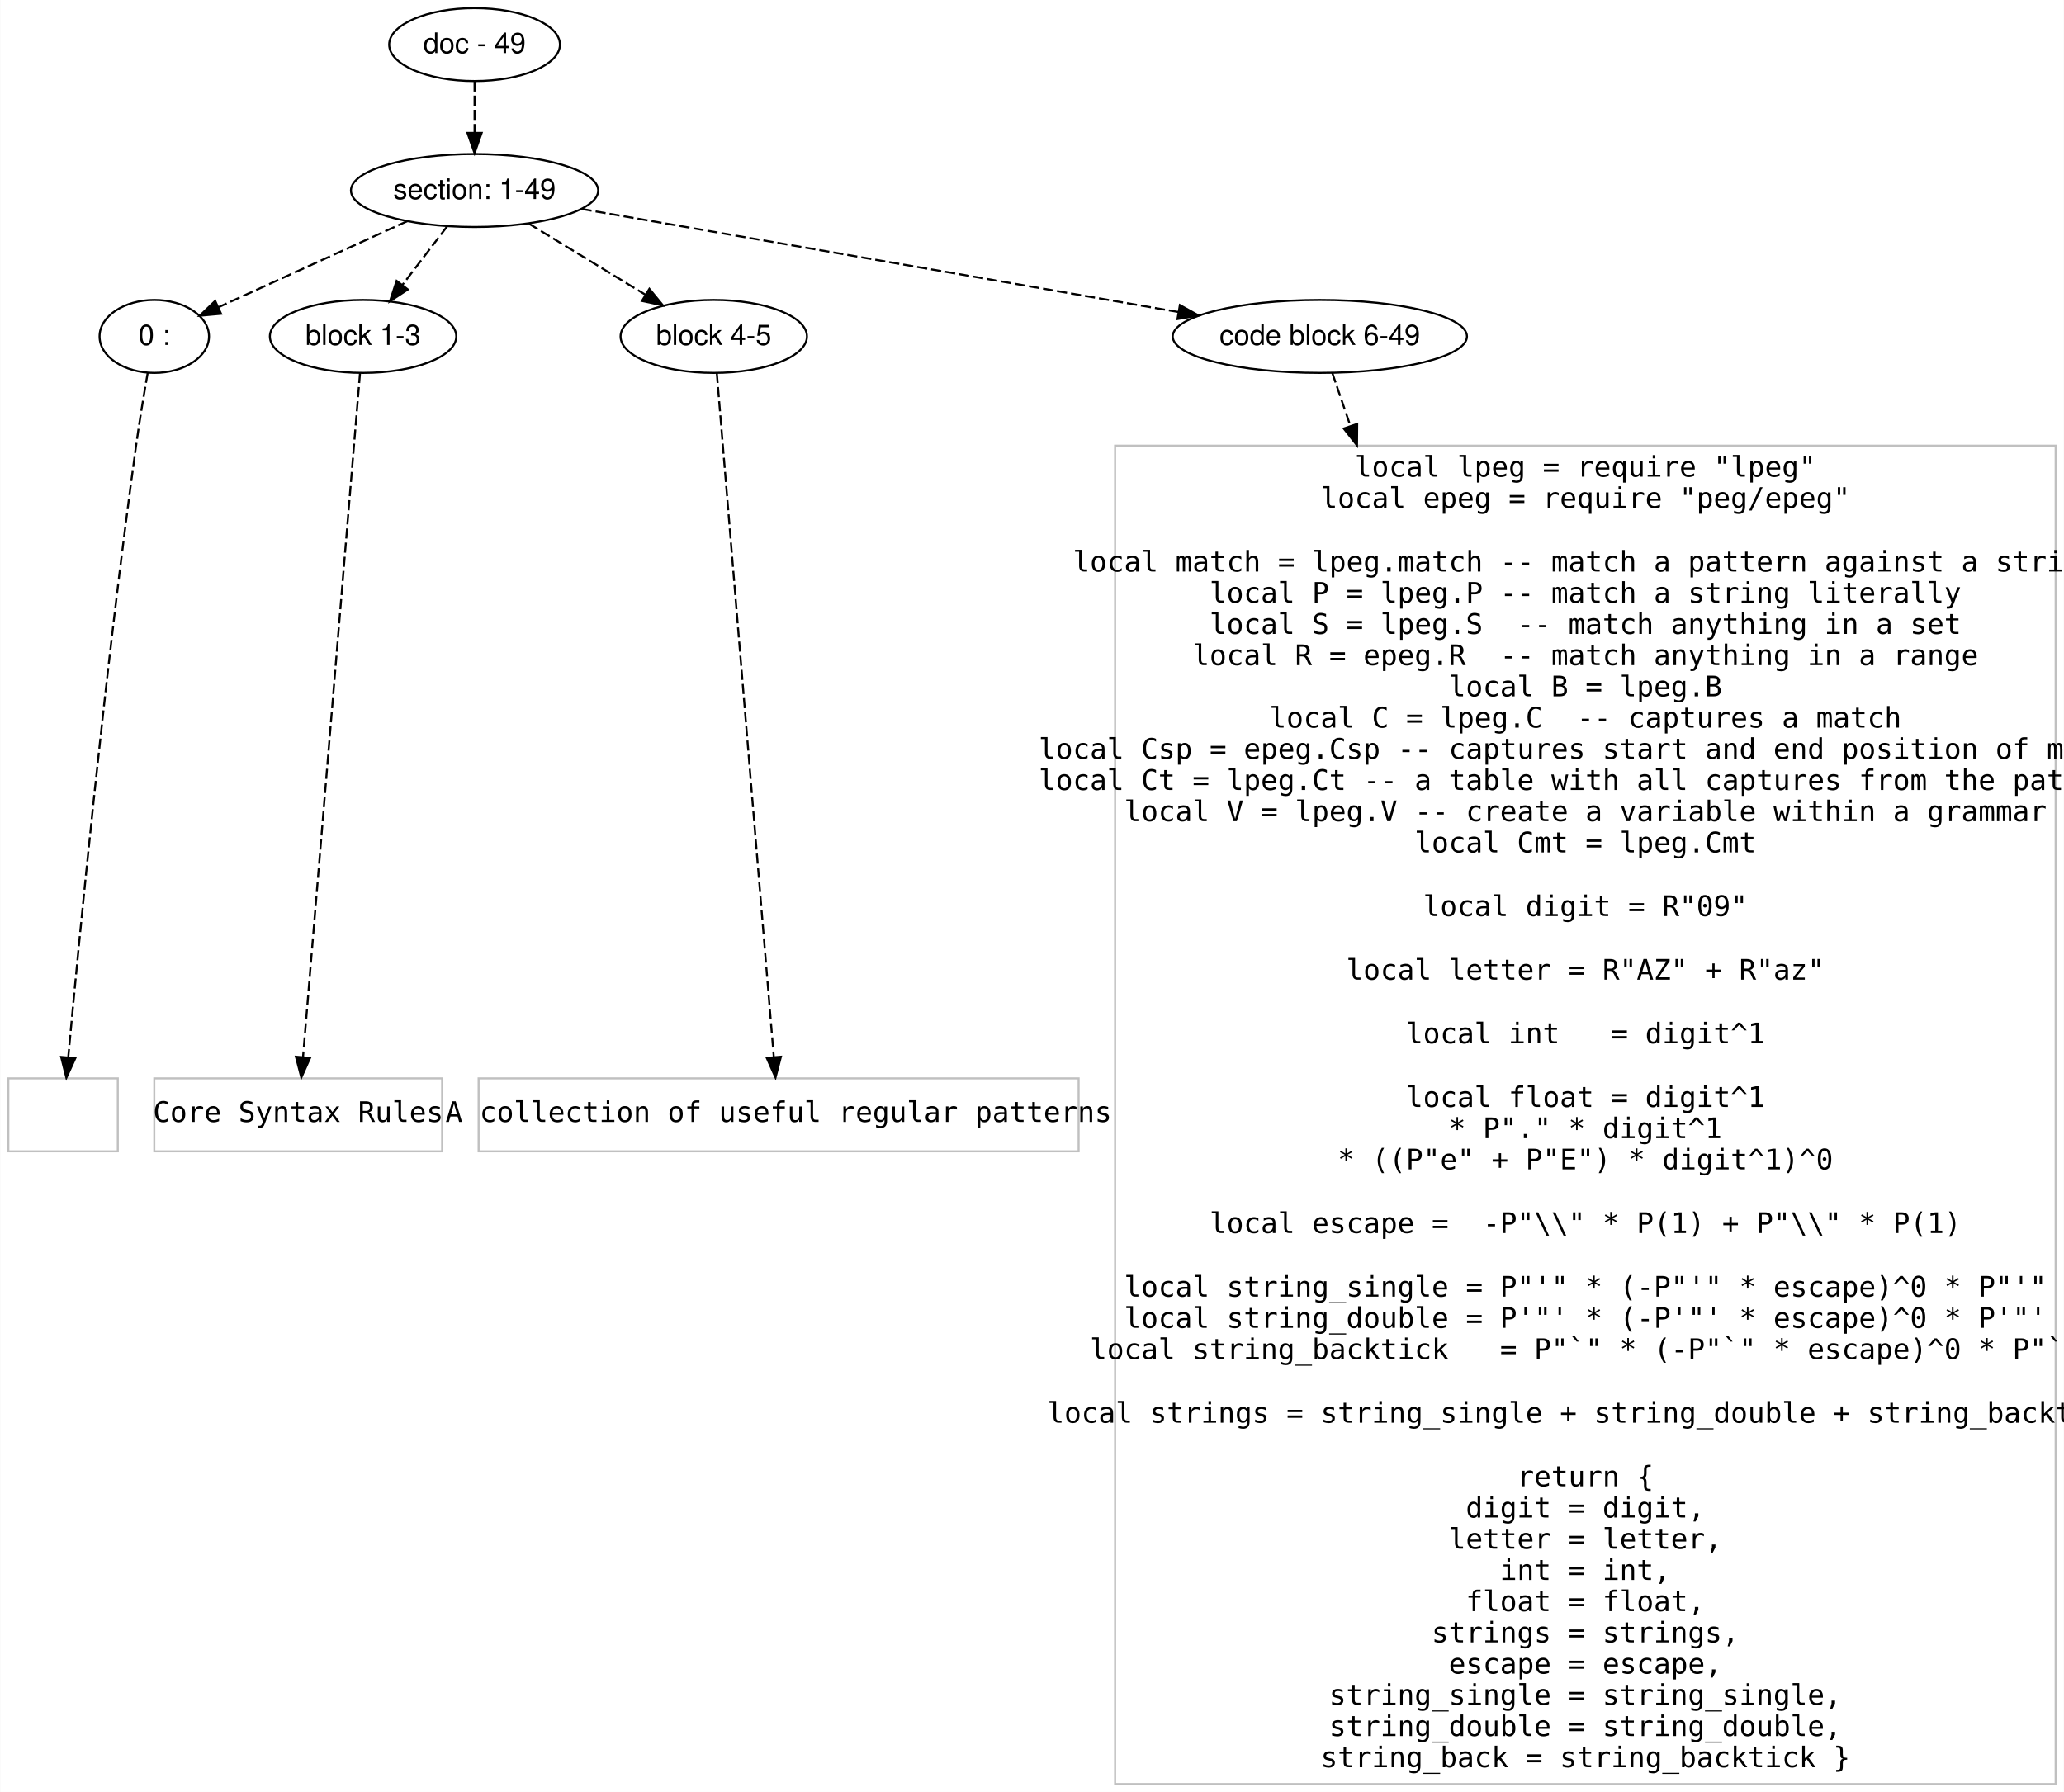
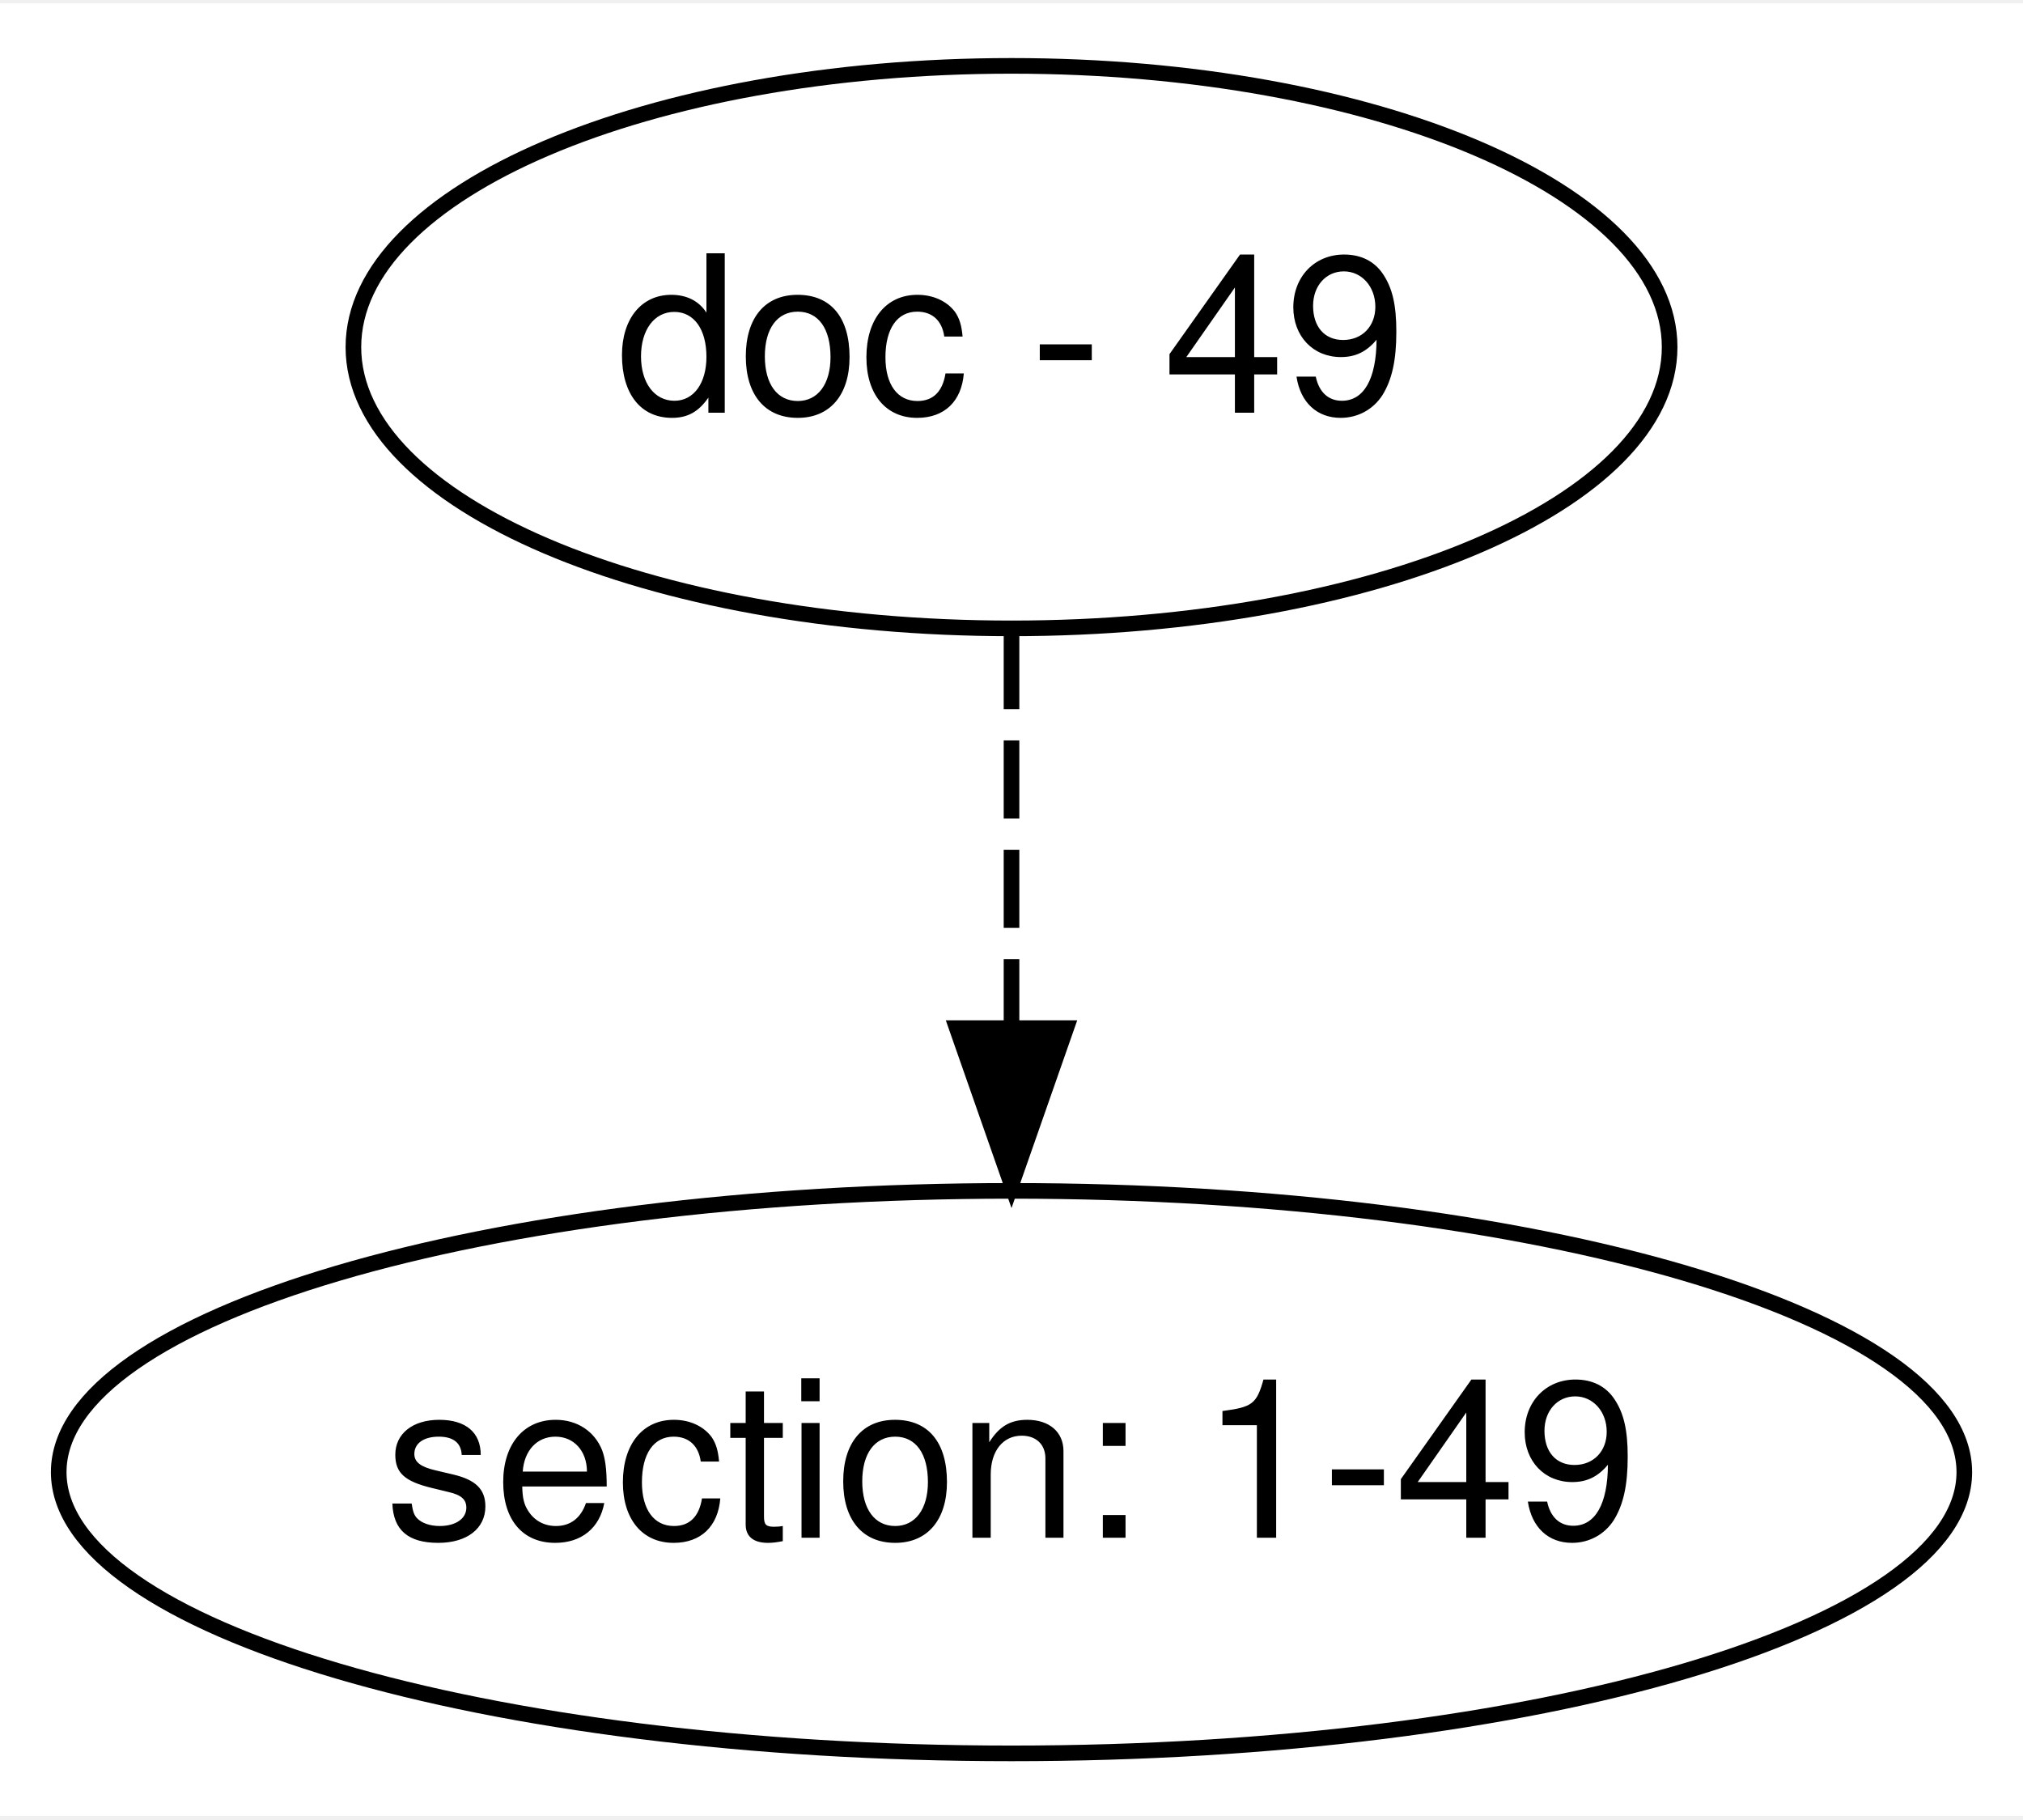
- <svg xmlns="http://www.w3.org/2000/svg" width="1018pt" height="884pt" viewBox="0.00 0.00 1018.00 884.20">
-   <g id="graph0" class="graph" transform="scale(1 1) rotate(0) translate(4 880.201)">
-     <polygon fill="#ffffff" stroke="transparent" points="-4,4 -4,-880.201 1014,-880.201 1014,4 -4,4" />
+ <svg xmlns="http://www.w3.org/2000/svg" width="129pt" height="116pt" viewBox="0.00 0.00 129.48 116.00">
+   <g id="graph0" class="graph" transform="scale(1 1) rotate(0) translate(4 112)">
+     <polygon fill="#ffffff" stroke="transparent" points="-4,4 -4,-112 125.482,-112 125.482,4 -4,4" />
    <g id="node1" class="node">
-       <ellipse fill="none" stroke="#000000" cx="230" cy="-858.201" rx="42.122" ry="18" />
-       <text text-anchor="middle" x="230" y="-854.001" font-family="Helvetica,sans-Serif" font-size="14.00" fill="#000000">doc - 49</text>
+       <ellipse fill="none" stroke="#000000" cx="60.741" cy="-90" rx="42.122" ry="18" />
+       <text text-anchor="middle" x="60.741" y="-85.8" font-family="Helvetica,sans-Serif" font-size="14.00" fill="#000000">doc - 49</text>
    </g>
    <g id="node2" class="node">
-       <ellipse fill="none" stroke="#000000" cx="230" cy="-786.201" rx="60.983" ry="18" />
-       <text text-anchor="middle" x="230" y="-782.001" font-family="Helvetica,sans-Serif" font-size="14.00" fill="#000000">section: 1-49</text>
+       <ellipse fill="none" stroke="#000000" cx="60.741" cy="-18" rx="60.983" ry="18" />
+       <text text-anchor="middle" x="60.741" y="-13.8" font-family="Helvetica,sans-Serif" font-size="14.00" fill="#000000">section: 1-49</text>
    </g>
    <g id="edge1" class="edge">
-       <path fill="none" stroke="#000000" stroke-dasharray="5,2" d="M230,-840.032C230,-832.332 230,-823.175 230,-814.618" />
-       <polygon fill="#000000" stroke="#000000" points="233.5,-814.614 230,-804.614 226.5,-814.614 233.5,-814.614" />
-     </g>
-     <g id="node3" class="node">
-       <ellipse fill="none" stroke="#000000" cx="72" cy="-714.201" rx="27" ry="18" />
-       <text text-anchor="middle" x="72" y="-710.001" font-family="Helvetica,sans-Serif" font-size="14.00" fill="#000000">0 : </text>
-     </g>
-     <g id="edge2" class="edge">
-       <path fill="none" stroke="#000000" stroke-dasharray="5,2" d="M196.878,-771.107C169.477,-758.621 130.806,-740.999 103.781,-728.684" />
-       <polygon fill="#000000" stroke="#000000" points="104.945,-725.368 94.394,-724.406 102.042,-731.737 104.945,-725.368" />
-     </g>
-     <g id="node4" class="node">
-       <ellipse fill="none" stroke="#000000" cx="175" cy="-714.201" rx="45.98" ry="18" />
-       <text text-anchor="middle" x="175" y="-710.001" font-family="Helvetica,sans-Serif" font-size="14.00" fill="#000000">block 1-3</text>
-     </g>
-     <g id="edge3" class="edge">
-       <path fill="none" stroke="#000000" stroke-dasharray="5,2" d="M216.405,-768.403C209.762,-759.707 201.65,-749.088 194.372,-739.561" />
-       <polygon fill="#000000" stroke="#000000" points="197.101,-737.368 188.249,-731.546 191.538,-741.617 197.101,-737.368" />
-     </g>
-     <g id="node5" class="node">
-       <ellipse fill="none" stroke="#000000" cx="348" cy="-714.201" rx="45.98" ry="18" />
-       <text text-anchor="middle" x="348" y="-710.001" font-family="Helvetica,sans-Serif" font-size="14.00" fill="#000000">block 4-5</text>
-     </g>
-     <g id="edge4" class="edge">
-       <path fill="none" stroke="#000000" stroke-dasharray="5,2" d="M256.776,-769.863C273.839,-759.452 296.09,-745.875 314.344,-734.737" />
-       <polygon fill="#000000" stroke="#000000" points="316.23,-737.686 322.944,-729.49 312.584,-731.711 316.23,-737.686" />
-     </g>
-     <g id="node6" class="node">
-       <ellipse fill="none" stroke="#000000" cx="647" cy="-714.201" rx="72.584" ry="18" />
-       <text text-anchor="middle" x="647" y="-710.001" font-family="Helvetica,sans-Serif" font-size="14.00" fill="#000000">code block 6-49</text>
-     </g>
-     <g id="edge5" class="edge">
-       <path fill="none" stroke="#000000" stroke-dasharray="5,2" d="M282.813,-777.082C357.499,-764.187 494.106,-740.6 577.117,-726.267" />
-       <polygon fill="#000000" stroke="#000000" points="577.957,-729.674 587.216,-724.524 576.766,-722.776 577.957,-729.674" />
-     </g>
-     <g id="node7" class="node">
-       <polygon fill="none" stroke="#c0c0c0" points="54,-348.101 0,-348.101 0,-312.101 54,-312.101 54,-348.101" />
-     </g>
-     <g id="edge6" class="edge">
-       <path fill="none" stroke="#000000" stroke-dasharray="5,2" d="M68.745,-696.24C66.91,-685.753 64.66,-672.253 63,-660.201 47.665,-548.874 34.81,-415.687 29.55,-358.483" />
-       <polygon fill="#000000" stroke="#000000" points="33.024,-358.036 28.629,-348.396 26.053,-358.672 33.024,-358.036" />
-     </g>
-     <g id="node8" class="node">
-       <polygon fill="none" stroke="#c0c0c0" points="214,-348.101 72,-348.101 72,-312.101 214,-312.101 214,-348.101" />
-       <text text-anchor="middle" x="143" y="-326.601" font-family="Inconsolata" font-size="14.00" fill="#000000"> Core Syntax Rules</text>
-     </g>
-     <g id="edge7" class="edge">
-       <path fill="none" stroke="#000000" stroke-dasharray="5,2" d="M173.5,-696.19C168.388,-634.838 151.628,-433.661 145.378,-358.641" />
-       <polygon fill="#000000" stroke="#000000" points="148.853,-358.194 144.535,-348.519 141.877,-358.775 148.853,-358.194" />
-     </g>
-     <g id="node9" class="node">
-       <polygon fill="none" stroke="#c0c0c0" points="528,-348.101 232,-348.101 232,-312.101 528,-312.101 528,-348.101" />
-       <text text-anchor="middle" x="380" y="-326.601" font-family="Inconsolata" font-size="14.00" fill="#000000"> A collection of useful regular patterns</text>
-     </g>
-     <g id="edge8" class="edge">
-       <path fill="none" stroke="#000000" stroke-dasharray="5,2" d="M349.5,-696.19C354.612,-634.838 371.372,-433.661 377.622,-358.641" />
-       <polygon fill="#000000" stroke="#000000" points="381.123,-358.775 378.466,-348.519 374.147,-358.194 381.123,-358.775" />
-     </g>
-     <g id="node10" class="node">
-       <polygon fill="none" stroke="#c0c0c0" points="1010,-660.302 546,-660.302 546,.101 1010,.101 1010,-660.302" />
-       <text text-anchor="middle" x="778" y="-645.001" font-family="Inconsolata" font-size="14.00" fill="#000000">local lpeg = require "lpeg"</text>
-       <text text-anchor="middle" x="778" y="-629.601" font-family="Inconsolata" font-size="14.00" fill="#000000">local epeg = require "peg/epeg"</text>
-       <text text-anchor="middle" x="778" y="-598.201" font-family="Inconsolata" font-size="14.00" fill="#000000">local match = lpeg.match -- match a pattern against a string</text>
-       <text text-anchor="middle" x="778" y="-582.801" font-family="Inconsolata" font-size="14.00" fill="#000000">local P = lpeg.P -- match a string literally</text>
-       <text text-anchor="middle" x="778" y="-567.401" font-family="Inconsolata" font-size="14.00" fill="#000000">local S = lpeg.S  -- match anything in a set</text>
-       <text text-anchor="middle" x="778" y="-552.001" font-family="Inconsolata" font-size="14.00" fill="#000000">local R = epeg.R  -- match anything in a range</text>
-       <text text-anchor="middle" x="778" y="-536.601" font-family="Inconsolata" font-size="14.00" fill="#000000">local B = lpeg.B</text>
-       <text text-anchor="middle" x="778" y="-521.201" font-family="Inconsolata" font-size="14.00" fill="#000000">local C = lpeg.C  -- captures a match</text>
-       <text text-anchor="middle" x="778" y="-505.801" font-family="Inconsolata" font-size="14.00" fill="#000000">local Csp = epeg.Csp -- captures start and end position of match</text>
-       <text text-anchor="middle" x="778" y="-490.401" font-family="Inconsolata" font-size="14.00" fill="#000000">local Ct = lpeg.Ct -- a table with all captures from the pattern</text>
-       <text text-anchor="middle" x="778" y="-475.001" font-family="Inconsolata" font-size="14.00" fill="#000000">local V = lpeg.V -- create a variable within a grammar</text>
-       <text text-anchor="middle" x="778" y="-459.601" font-family="Inconsolata" font-size="14.00" fill="#000000">local Cmt = lpeg.Cmt</text>
-       <text text-anchor="middle" x="778" y="-428.201" font-family="Inconsolata" font-size="14.00" fill="#000000">local digit = R"09"</text>
-       <text text-anchor="middle" x="778" y="-396.801" font-family="Inconsolata" font-size="14.00" fill="#000000">local letter = R"AZ" + R"az"</text>
-       <text text-anchor="middle" x="778" y="-365.401" font-family="Inconsolata" font-size="14.00" fill="#000000">local int   = digit^1</text>
-       <text text-anchor="middle" x="778" y="-334.001" font-family="Inconsolata" font-size="14.00" fill="#000000">local float = digit^1 </text>
-       <text text-anchor="middle" x="778" y="-318.601" font-family="Inconsolata" font-size="14.00" fill="#000000">         * P"." * digit^1 </text>
-       <text text-anchor="middle" x="778" y="-303.2" font-family="Inconsolata" font-size="14.00" fill="#000000">          * ((P"e" + P"E") * digit^1)^0</text>
-       <text text-anchor="middle" x="778" y="-271.8" font-family="Inconsolata" font-size="14.00" fill="#000000">local escape =  -P"\\" * P(1) + P"\\" * P(1)</text>
-       <text text-anchor="middle" x="778" y="-240.4" font-family="Inconsolata" font-size="14.00" fill="#000000">local string_single = P"'" * (-P"'" * escape)^0 * P"'"</text>
-       <text text-anchor="middle" x="778" y="-225" font-family="Inconsolata" font-size="14.00" fill="#000000">local string_double = P'"' * (-P'"' * escape)^0 * P'"'</text>
-       <text text-anchor="middle" x="778" y="-209.6" font-family="Inconsolata" font-size="14.00" fill="#000000">local string_backtick   = P"`" * (-P"`" * escape)^0 * P"`"</text>
-       <text text-anchor="middle" x="778" y="-178.2" font-family="Inconsolata" font-size="14.00" fill="#000000">local strings = string_single + string_double + string_backtick</text>
-       <text text-anchor="middle" x="778" y="-146.8" font-family="Inconsolata" font-size="14.00" fill="#000000">return {</text>
-       <text text-anchor="middle" x="778" y="-131.4" font-family="Inconsolata" font-size="14.00" fill="#000000">   digit = digit,</text>
-       <text text-anchor="middle" x="778" y="-116" font-family="Inconsolata" font-size="14.00" fill="#000000">   letter = letter,</text>
-       <text text-anchor="middle" x="778" y="-100.6" font-family="Inconsolata" font-size="14.00" fill="#000000">   int = int,</text>
-       <text text-anchor="middle" x="778" y="-85.2" font-family="Inconsolata" font-size="14.00" fill="#000000">   float = float,</text>
-       <text text-anchor="middle" x="778" y="-69.8" font-family="Inconsolata" font-size="14.00" fill="#000000">   strings = strings,</text>
-       <text text-anchor="middle" x="778" y="-54.4" font-family="Inconsolata" font-size="14.00" fill="#000000">   escape = escape,</text>
-       <text text-anchor="middle" x="778" y="-39" font-family="Inconsolata" font-size="14.00" fill="#000000">   string_single = string_single,</text>
-       <text text-anchor="middle" x="778" y="-23.6" font-family="Inconsolata" font-size="14.00" fill="#000000">   string_double = string_double,</text>
-       <text text-anchor="middle" x="778" y="-8.2" font-family="Inconsolata" font-size="14.00" fill="#000000">   string_back = string_backtick }</text>
-     </g>
-     <g id="edge9" class="edge">
-       <path fill="none" stroke="#000000" stroke-dasharray="5,2" d="M653.143,-696.19C655.524,-689.207 658.524,-680.411 662.008,-670.197" />
-       <polygon fill="#000000" stroke="#000000" points="665.424,-671.022 665.34,-660.428 658.799,-668.763 665.424,-671.022" />
+       <path fill="none" stroke="#000000" stroke-dasharray="5,2" d="M60.741,-71.831C60.741,-64.131 60.741,-54.974 60.741,-46.417" />
+       <polygon fill="#000000" stroke="#000000" points="64.241,-46.413 60.741,-36.413 57.241,-46.413 64.241,-46.413" />
    </g>
  </g>
</svg>
